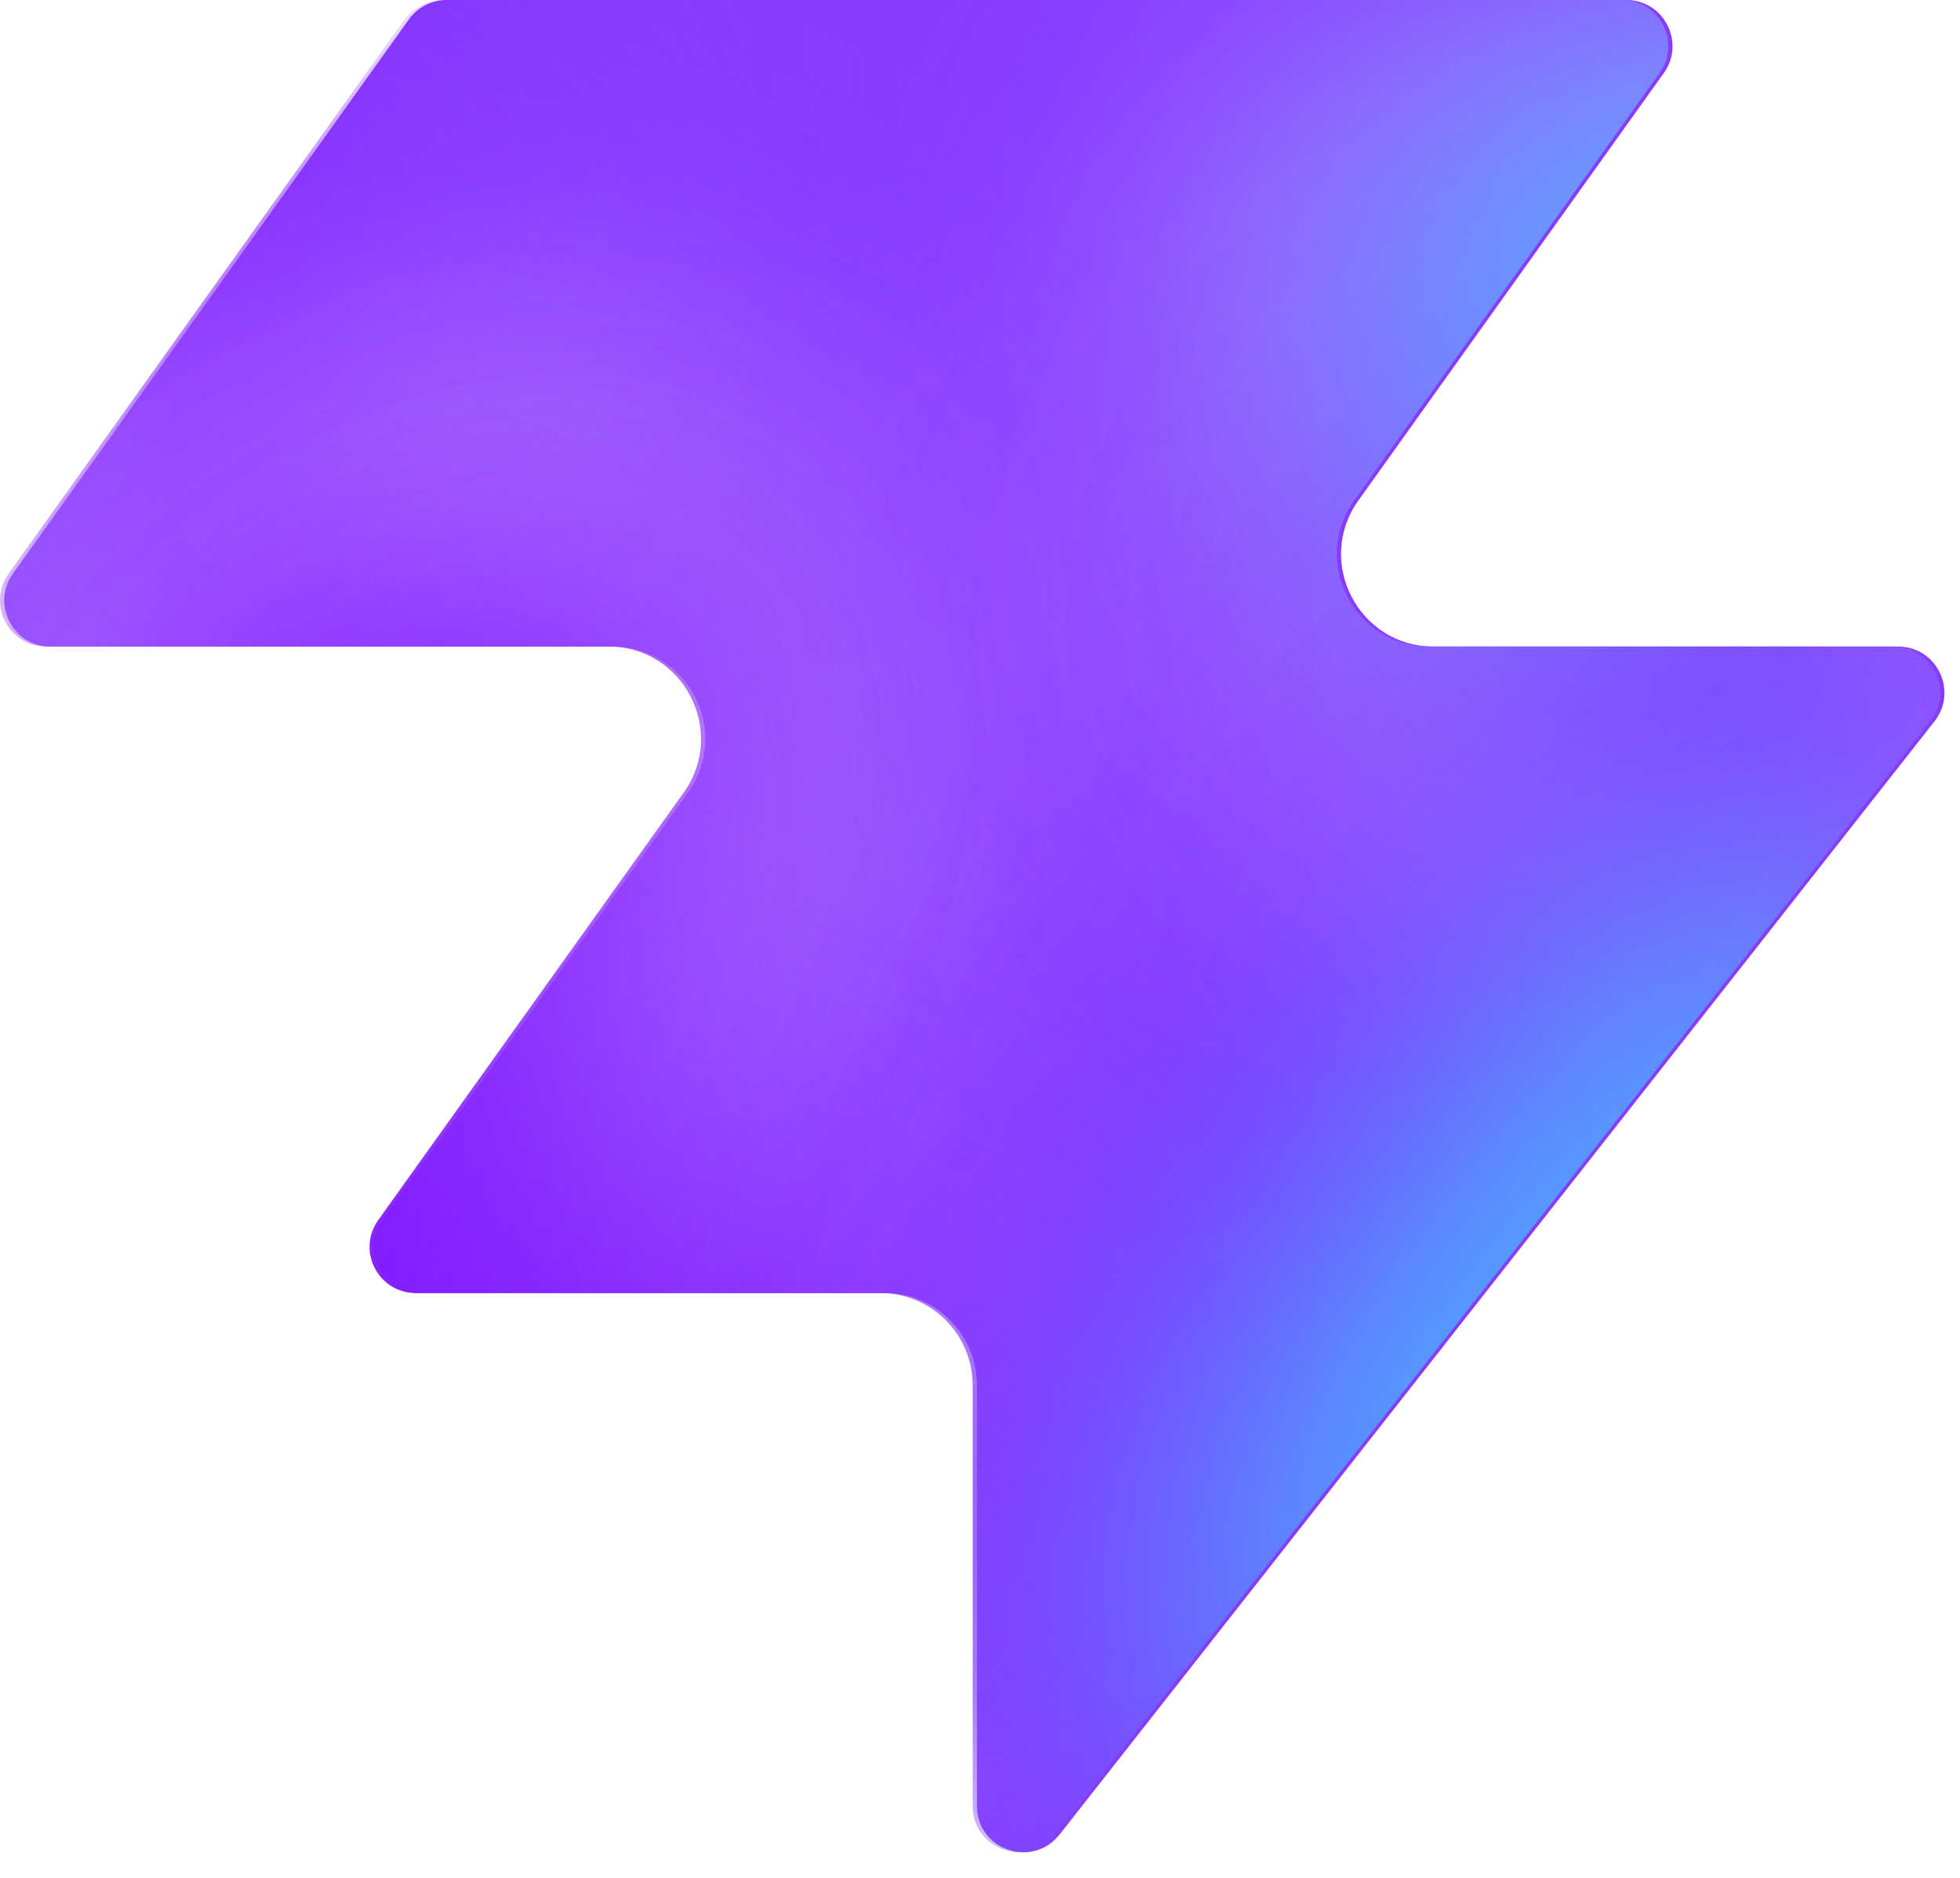
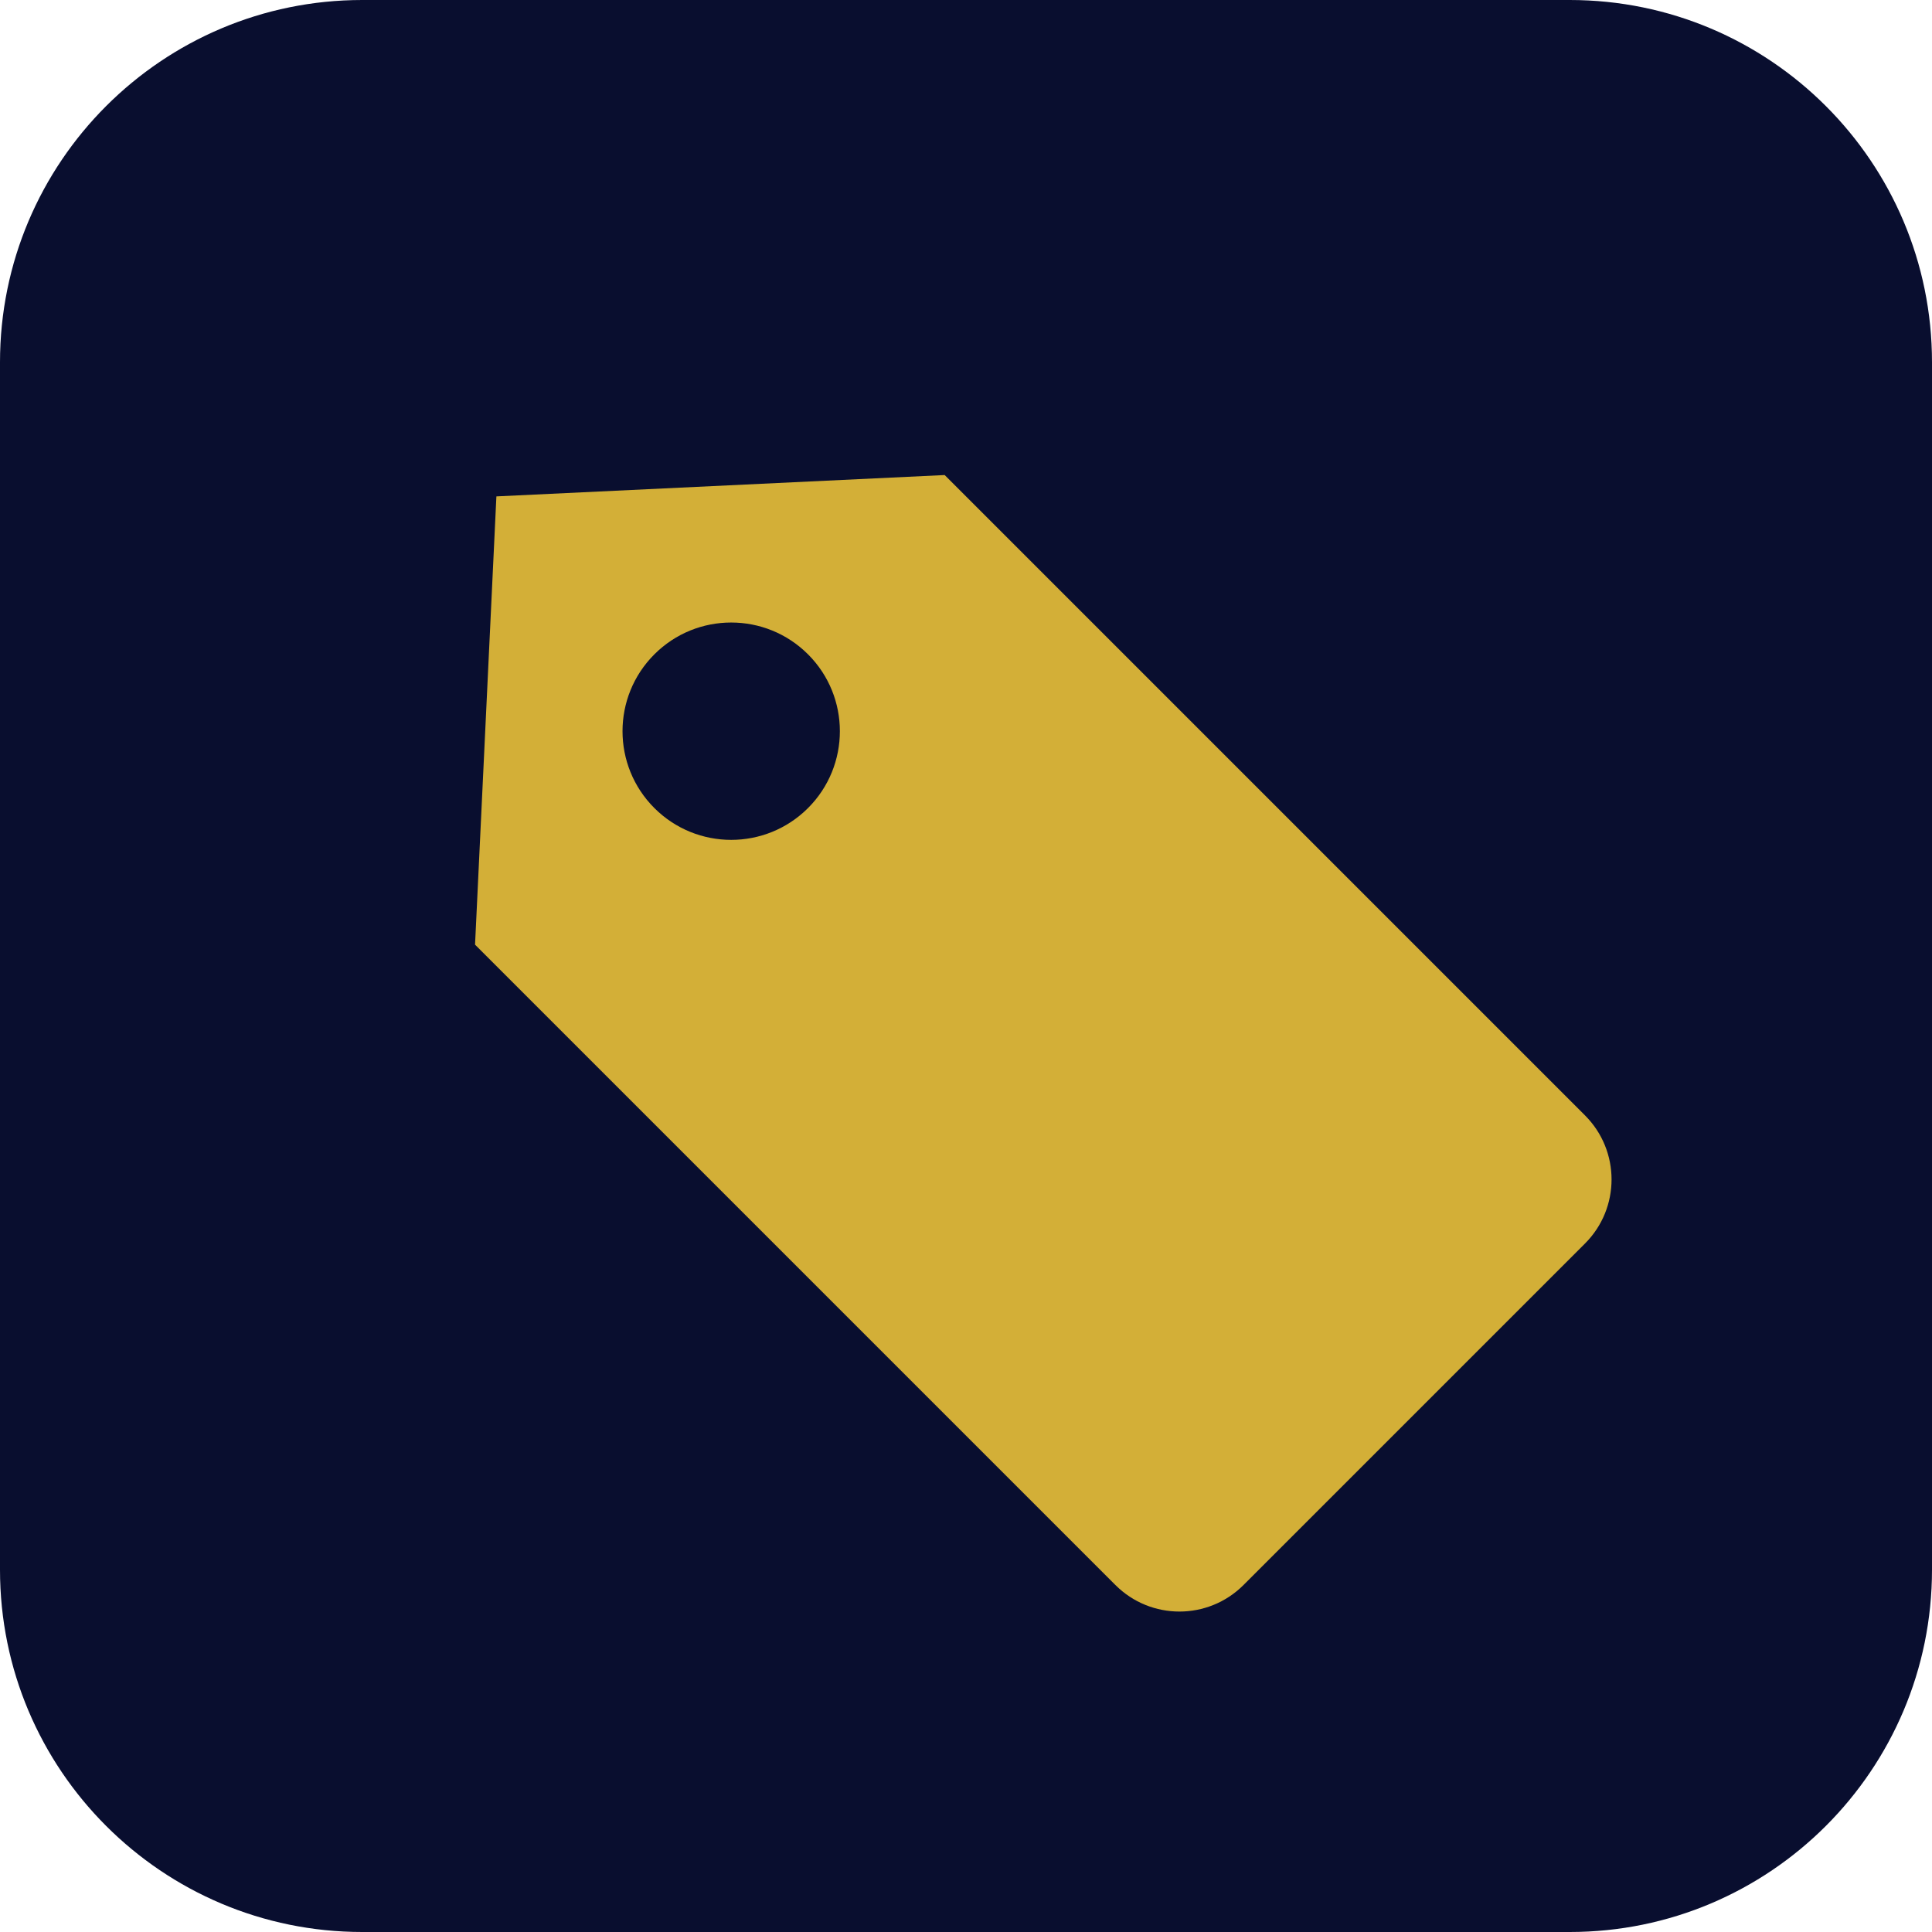
- <svg xmlns="http://www.w3.org/2000/svg" width="48" height="46" fill="none" viewBox="0 0 48 46">
-   <path fill="#863bff" d="M25.946 44.938c-.664.845-2.021.375-2.021-.698V33.937a2.26 2.26 0 0 0-2.262-2.262H10.287c-.92 0-1.456-1.04-.92-1.788l7.48-10.471c1.07-1.497 0-3.578-1.842-3.578H1.237c-.92 0-1.456-1.04-.92-1.788L10.013.474c.214-.297.556-.474.92-.474h28.894c.92 0 1.456 1.04.92 1.788l-7.48 10.471c-1.07 1.498 0 3.579 1.842 3.579h11.377c.943 0 1.473 1.088.89 1.83L25.947 44.94z" style="fill:#863bff;fill:color(display-p3 .525 .23 1);fill-opacity:1" />
-   <mask id="a" width="48" height="46" x="0" y="0" maskUnits="userSpaceOnUse" style="mask-type:alpha">
-     <path fill="#000" d="M25.842 44.938c-.664.844-2.021.375-2.021-.698V33.937a2.26 2.26 0 0 0-2.262-2.262H10.183c-.92 0-1.456-1.04-.92-1.788l7.48-10.471c1.07-1.498 0-3.579-1.842-3.579H1.133c-.92 0-1.456-1.04-.92-1.787L9.91.473c.214-.297.556-.474.92-.474h28.894c.92 0 1.456 1.04.92 1.788l-7.48 10.471c-1.07 1.498 0 3.578 1.842 3.578h11.377c.943 0 1.473 1.088.89 1.832L25.843 44.94z" style="fill:#000;fill-opacity:1" />
-   </mask>
-   <g mask="url(#a)">
-     <g filter="url(#b)">
-       <ellipse cx="5.508" cy="14.704" fill="#ede6ff" rx="5.508" ry="14.704" style="fill:#ede6ff;fill:color(display-p3 .927 .903 1);fill-opacity:1" transform="matrix(.00324 1 1 -.00324 -4.47 31.516)" />
-     </g>
-     <g filter="url(#c)">
-       <ellipse cx="10.399" cy="29.851" fill="#ede6ff" rx="10.399" ry="29.851" style="fill:#ede6ff;fill:color(display-p3 .927 .903 1);fill-opacity:1" transform="matrix(.00324 1 1 -.00324 -39.328 7.883)" />
-     </g>
-     <g filter="url(#d)">
-       <ellipse cx="5.508" cy="30.487" fill="#7e14ff" rx="5.508" ry="30.487" style="fill:#7e14ff;fill:color(display-p3 .492 .077 1);fill-opacity:1" transform="rotate(89.814 -25.913 -14.639)scale(1 -1)" />
-     </g>
-     <g filter="url(#e)">
-       <ellipse cx="5.508" cy="30.599" fill="#7e14ff" rx="5.508" ry="30.599" style="fill:#7e14ff;fill:color(display-p3 .492 .077 1);fill-opacity:1" transform="rotate(89.814 -32.644 -3.334)scale(1 -1)" />
-     </g>
-     <g filter="url(#f)">
-       <ellipse cx="5.508" cy="30.599" fill="#7e14ff" rx="5.508" ry="30.599" style="fill:#7e14ff;fill:color(display-p3 .492 .077 1);fill-opacity:1" transform="matrix(.00324 1 1 -.00324 -34.34 30.47)" />
-     </g>
-     <g filter="url(#g)">
-       <ellipse cx="14.072" cy="22.078" fill="#ede6ff" rx="14.072" ry="22.078" style="fill:#ede6ff;fill:color(display-p3 .927 .903 1);fill-opacity:1" transform="rotate(93.35 24.506 48.493)scale(-1 1)" />
-     </g>
-     <g filter="url(#h)">
-       <ellipse cx="3.47" cy="21.501" fill="#7e14ff" rx="3.47" ry="21.501" style="fill:#7e14ff;fill:color(display-p3 .492 .077 1);fill-opacity:1" transform="rotate(89.009 28.708 47.59)scale(-1 1)" />
-     </g>
-     <g filter="url(#i)">
-       <ellipse cx="3.47" cy="21.501" fill="#7e14ff" rx="3.47" ry="21.501" style="fill:#7e14ff;fill:color(display-p3 .492 .077 1);fill-opacity:1" transform="rotate(89.009 28.708 47.59)scale(-1 1)" />
-     </g>
-     <g filter="url(#j)">
-       <ellipse cx=".387" cy="8.972" fill="#7e14ff" rx="4.407" ry="29.108" style="fill:#7e14ff;fill:color(display-p3 .492 .077 1);fill-opacity:1" transform="rotate(39.51 .387 8.972)" />
-     </g>
-     <g filter="url(#k)">
-       <ellipse cx="47.523" cy="-6.092" fill="#7e14ff" rx="4.407" ry="29.108" style="fill:#7e14ff;fill:color(display-p3 .492 .077 1);fill-opacity:1" transform="rotate(37.892 47.523 -6.092)" />
-     </g>
-     <g filter="url(#l)">
-       <ellipse cx="41.412" cy="6.333" fill="#47bfff" rx="5.971" ry="9.665" style="fill:#47bfff;fill:color(display-p3 .28 .748 1);fill-opacity:1" transform="rotate(37.892 41.412 6.333)" />
-     </g>
-     <g filter="url(#m)">
-       <ellipse cx="-1.879" cy="38.332" fill="#7e14ff" rx="4.407" ry="29.108" style="fill:#7e14ff;fill:color(display-p3 .492 .077 1);fill-opacity:1" transform="rotate(37.892 -1.88 38.332)" />
-     </g>
-     <g filter="url(#n)">
-       <ellipse cx="-1.879" cy="38.332" fill="#7e14ff" rx="4.407" ry="29.108" style="fill:#7e14ff;fill:color(display-p3 .492 .077 1);fill-opacity:1" transform="rotate(37.892 -1.88 38.332)" />
-     </g>
-     <g filter="url(#o)">
-       <ellipse cx="35.651" cy="29.907" fill="#7e14ff" rx="4.407" ry="29.108" style="fill:#7e14ff;fill:color(display-p3 .492 .077 1);fill-opacity:1" transform="rotate(37.892 35.651 29.907)" />
-     </g>
-     <g filter="url(#p)">
-       <ellipse cx="38.418" cy="32.4" fill="#47bfff" rx="5.971" ry="15.297" style="fill:#47bfff;fill:color(display-p3 .28 .748 1);fill-opacity:1" transform="rotate(37.892 38.418 32.4)" />
-     </g>
+ <svg xmlns="http://www.w3.org/2000/svg" viewBox="0 0 64 64">
+   <rect width="64" height="64" rx="12" fill="#090E2F" />
+   <g transform="rotate(45 32 32)">
+     <path d="M10 32 L20 21 H50 a3 3 0 0 1 3 3 V40 a3 3 0 0 1 -3 3 H20 Z" fill="#D3AF37" />
+     <circle cx="21" cy="32" r="3.6" fill="#090E2F" />
  </g>
-   <defs>
-     <filter id="b" width="60.045" height="41.654" x="-19.77" y="16.149" color-interpolation-filters="sRGB" filterUnits="userSpaceOnUse">
-       <feFlood flood-opacity="0" result="BackgroundImageFix" />
-       <feBlend in="SourceGraphic" in2="BackgroundImageFix" result="shape" />
-       <feGaussianBlur result="effect1_foregroundBlur_2002_17158" stdDeviation="7.659" />
-     </filter>
-     <filter id="c" width="90.34" height="51.437" x="-54.613" y="-7.533" color-interpolation-filters="sRGB" filterUnits="userSpaceOnUse">
-       <feFlood flood-opacity="0" result="BackgroundImageFix" />
-       <feBlend in="SourceGraphic" in2="BackgroundImageFix" result="shape" />
-       <feGaussianBlur result="effect1_foregroundBlur_2002_17158" stdDeviation="7.659" />
-     </filter>
-     <filter id="d" width="79.355" height="29.4" x="-49.64" y="2.03" color-interpolation-filters="sRGB" filterUnits="userSpaceOnUse">
-       <feFlood flood-opacity="0" result="BackgroundImageFix" />
-       <feBlend in="SourceGraphic" in2="BackgroundImageFix" result="shape" />
-       <feGaussianBlur result="effect1_foregroundBlur_2002_17158" stdDeviation="4.596" />
-     </filter>
-     <filter id="e" width="79.579" height="29.4" x="-45.045" y="20.029" color-interpolation-filters="sRGB" filterUnits="userSpaceOnUse">
-       <feFlood flood-opacity="0" result="BackgroundImageFix" />
-       <feBlend in="SourceGraphic" in2="BackgroundImageFix" result="shape" />
-       <feGaussianBlur result="effect1_foregroundBlur_2002_17158" stdDeviation="4.596" />
-     </filter>
-     <filter id="f" width="79.579" height="29.4" x="-43.513" y="21.178" color-interpolation-filters="sRGB" filterUnits="userSpaceOnUse">
-       <feFlood flood-opacity="0" result="BackgroundImageFix" />
-       <feBlend in="SourceGraphic" in2="BackgroundImageFix" result="shape" />
-       <feGaussianBlur result="effect1_foregroundBlur_2002_17158" stdDeviation="4.596" />
-     </filter>
-     <filter id="g" width="74.749" height="58.852" x="15.756" y="-17.901" color-interpolation-filters="sRGB" filterUnits="userSpaceOnUse">
-       <feFlood flood-opacity="0" result="BackgroundImageFix" />
-       <feBlend in="SourceGraphic" in2="BackgroundImageFix" result="shape" />
-       <feGaussianBlur result="effect1_foregroundBlur_2002_17158" stdDeviation="7.659" />
-     </filter>
-     <filter id="h" width="61.377" height="25.362" x="23.548" y="2.284" color-interpolation-filters="sRGB" filterUnits="userSpaceOnUse">
-       <feFlood flood-opacity="0" result="BackgroundImageFix" />
-       <feBlend in="SourceGraphic" in2="BackgroundImageFix" result="shape" />
-       <feGaussianBlur result="effect1_foregroundBlur_2002_17158" stdDeviation="4.596" />
-     </filter>
-     <filter id="i" width="61.377" height="25.362" x="23.548" y="2.284" color-interpolation-filters="sRGB" filterUnits="userSpaceOnUse">
-       <feFlood flood-opacity="0" result="BackgroundImageFix" />
-       <feBlend in="SourceGraphic" in2="BackgroundImageFix" result="shape" />
-       <feGaussianBlur result="effect1_foregroundBlur_2002_17158" stdDeviation="4.596" />
-     </filter>
-     <filter id="j" width="56.045" height="63.649" x="-27.636" y="-22.853" color-interpolation-filters="sRGB" filterUnits="userSpaceOnUse">
-       <feFlood flood-opacity="0" result="BackgroundImageFix" />
-       <feBlend in="SourceGraphic" in2="BackgroundImageFix" result="shape" />
-       <feGaussianBlur result="effect1_foregroundBlur_2002_17158" stdDeviation="4.596" />
-     </filter>
-     <filter id="k" width="54.814" height="64.646" x="20.116" y="-38.415" color-interpolation-filters="sRGB" filterUnits="userSpaceOnUse">
-       <feFlood flood-opacity="0" result="BackgroundImageFix" />
-       <feBlend in="SourceGraphic" in2="BackgroundImageFix" result="shape" />
-       <feGaussianBlur result="effect1_foregroundBlur_2002_17158" stdDeviation="4.596" />
-     </filter>
-     <filter id="l" width="33.541" height="35.313" x="24.641" y="-11.323" color-interpolation-filters="sRGB" filterUnits="userSpaceOnUse">
-       <feFlood flood-opacity="0" result="BackgroundImageFix" />
-       <feBlend in="SourceGraphic" in2="BackgroundImageFix" result="shape" />
-       <feGaussianBlur result="effect1_foregroundBlur_2002_17158" stdDeviation="4.596" />
-     </filter>
-     <filter id="m" width="54.814" height="64.646" x="-29.286" y="6.009" color-interpolation-filters="sRGB" filterUnits="userSpaceOnUse">
-       <feFlood flood-opacity="0" result="BackgroundImageFix" />
-       <feBlend in="SourceGraphic" in2="BackgroundImageFix" result="shape" />
-       <feGaussianBlur result="effect1_foregroundBlur_2002_17158" stdDeviation="4.596" />
-     </filter>
-     <filter id="n" width="54.814" height="64.646" x="-29.286" y="6.009" color-interpolation-filters="sRGB" filterUnits="userSpaceOnUse">
-       <feFlood flood-opacity="0" result="BackgroundImageFix" />
-       <feBlend in="SourceGraphic" in2="BackgroundImageFix" result="shape" />
-       <feGaussianBlur result="effect1_foregroundBlur_2002_17158" stdDeviation="4.596" />
-     </filter>
-     <filter id="o" width="54.814" height="64.646" x="8.244" y="-2.416" color-interpolation-filters="sRGB" filterUnits="userSpaceOnUse">
-       <feFlood flood-opacity="0" result="BackgroundImageFix" />
-       <feBlend in="SourceGraphic" in2="BackgroundImageFix" result="shape" />
-       <feGaussianBlur result="effect1_foregroundBlur_2002_17158" stdDeviation="4.596" />
-     </filter>
-     <filter id="p" width="39.409" height="43.623" x="18.713" y="10.588" color-interpolation-filters="sRGB" filterUnits="userSpaceOnUse">
-       <feFlood flood-opacity="0" result="BackgroundImageFix" />
-       <feBlend in="SourceGraphic" in2="BackgroundImageFix" result="shape" />
-       <feGaussianBlur result="effect1_foregroundBlur_2002_17158" stdDeviation="4.596" />
-     </filter>
-   </defs>
</svg>
